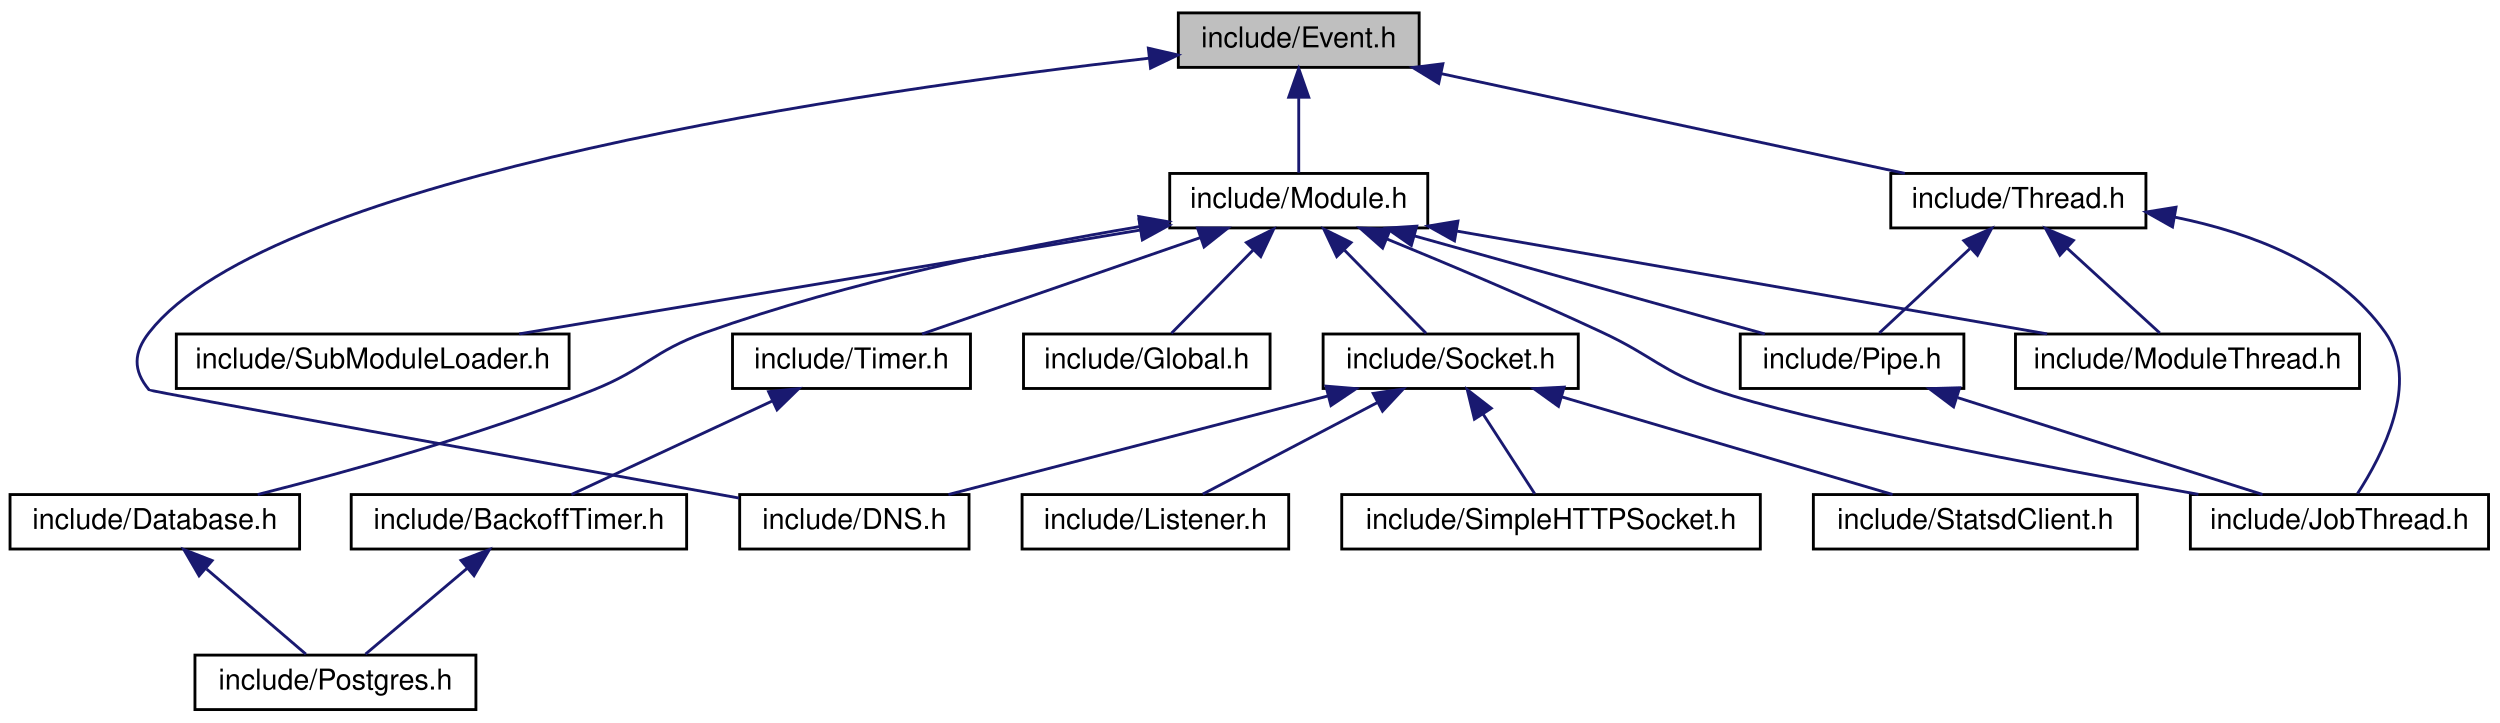
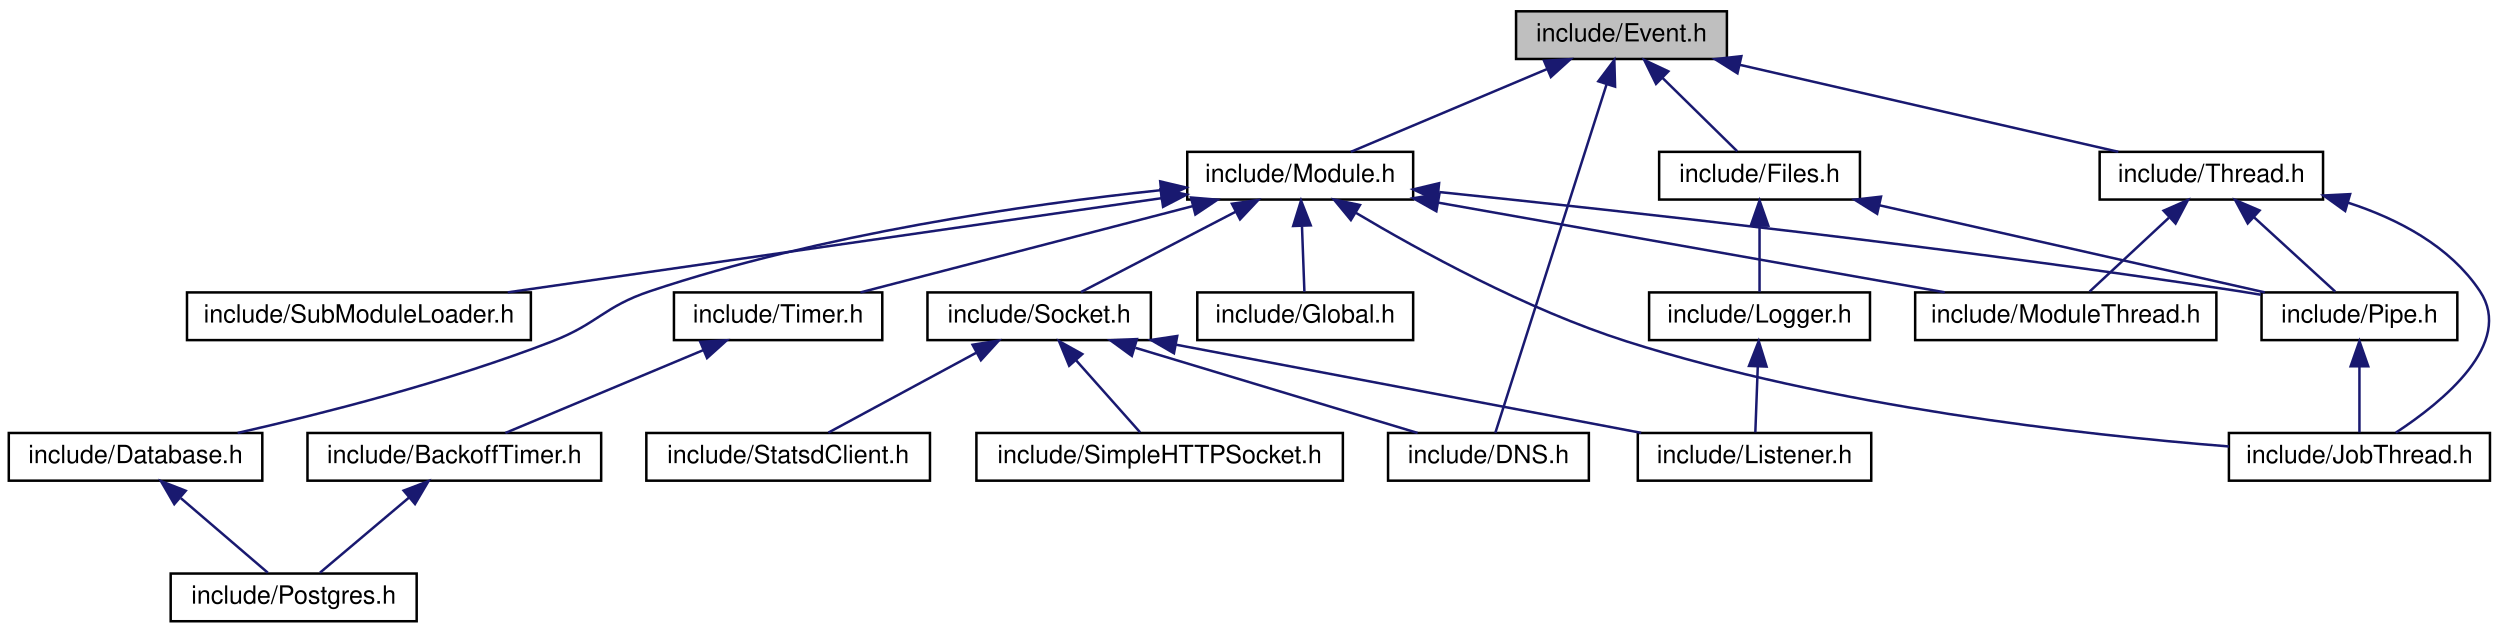
- <svg xmlns="http://www.w3.org/2000/svg" xmlns:xlink="http://www.w3.org/1999/xlink" width="872pt" height="252pt" viewBox="0.00 0.00 872.00 252.00">
+ <svg xmlns="http://www.w3.org/2000/svg" xmlns:xlink="http://www.w3.org/1999/xlink" width="996pt" height="252pt" viewBox="0.00 0.00 996.00 252.00">
  <g id="graph0" class="graph" transform="scale(1 1) rotate(0) translate(4 248)">
    <g id="node1" class="node">
-       <polygon fill="#bfbfbf" stroke="black" points="407,-224.5 407,-243.5 491,-243.5 491,-224.5 407,-224.5" />
-       <text text-anchor="middle" x="449" y="-231.5" font-family="Helvetica,sans-Serif" font-size="10.00">include/Event.h</text>
+       <polygon fill="#bfbfbf" stroke="black" points="600,-224.5 600,-243.5 684,-243.5 684,-224.5 600,-224.5" />
+       <text text-anchor="middle" x="642" y="-231.5" font-family="Helvetica,sans-Serif" font-size="10.00">include/Event.h</text>
    </g>
    <g id="node2" class="node">
      <g id="a_node2">
        <a xlink:href="_module_8h.html" target="_top" xlink:title="include/Module.h">
-           <polygon fill="none" stroke="black" points="404,-168.5 404,-187.5 494,-187.5 494,-168.5 404,-168.5" />
-           <text text-anchor="middle" x="449" y="-175.5" font-family="Helvetica,sans-Serif" font-size="10.00">include/Module.h</text>
+           <polygon fill="none" stroke="black" points="469,-168.5 469,-187.5 559,-187.5 559,-168.5 469,-168.5" />
+           <text text-anchor="middle" x="514" y="-175.5" font-family="Helvetica,sans-Serif" font-size="10.00">include/Module.h</text>
        </a>
      </g>
    </g>
    <g id="edge1" class="edge">
-       <path fill="none" stroke="midnightblue" d="M449,-213.805C449,-204.91 449,-194.78 449,-187.751" />
-       <polygon fill="midnightblue" stroke="midnightblue" points="445.5,-214.083 449,-224.083 452.5,-214.083 445.5,-214.083" />
+       <path fill="none" stroke="midnightblue" d="M612.377,-220.503C588.381,-210.38 555.216,-196.388 534.187,-187.516" />
+       <polygon fill="midnightblue" stroke="midnightblue" points="611.144,-223.781 621.718,-224.444 613.865,-217.332 611.144,-223.781" />
    </g>
    <g id="node8" class="node">
      <g id="a_node8">
        <a xlink:href="_d_n_s_8h.html" target="_top" xlink:title="include/DNS.h">
-           <polygon fill="none" stroke="black" points="254,-56.5 254,-75.5 334,-75.5 334,-56.5 254,-56.5" />
-           <text text-anchor="middle" x="294" y="-63.5" font-family="Helvetica,sans-Serif" font-size="10.00">include/DNS.h</text>
+           <polygon fill="none" stroke="black" points="549,-56.5 549,-75.5 629,-75.5 629,-56.5 549,-56.5" />
+           <text text-anchor="middle" x="589" y="-63.5" font-family="Helvetica,sans-Serif" font-size="10.00">include/DNS.h</text>
        </a>
      </g>
    </g>
    <g id="edge18" class="edge">
-       <path fill="none" stroke="midnightblue" d="M396.826,-227.701C298.264,-216.5 90.73,-186.827 48,-132 42.536,-124.989 42.308,-118.828 48,-112 48.413,-111.504 184.076,-86.892 253.735,-74.282" />
-       <polygon fill="midnightblue" stroke="midnightblue" points="396.542,-231.191 406.868,-228.821 397.318,-224.234 396.542,-231.191" />
+       <path fill="none" stroke="midnightblue" d="M636.06,-214.395C624.627,-178.585 599.965,-101.342 591.736,-75.568" />
+       <polygon fill="midnightblue" stroke="midnightblue" points="632.775,-215.613 639.15,-224.075 639.443,-213.484 632.775,-215.613" />
    </g>
    <g id="node17" class="node">
      <g id="a_node17">
+         <a xlink:href="_files_8h.html" target="_top" xlink:title="include/Files.h">
+           <polygon fill="none" stroke="black" points="657,-168.5 657,-187.5 737,-187.5 737,-168.5 657,-168.5" />
+           <text text-anchor="middle" x="697" y="-175.5" font-family="Helvetica,sans-Serif" font-size="10.00">include/Files.h</text>
+         </a>
+       </g>
+     </g>
+     <g id="edge19" class="edge">
+       <path fill="none" stroke="midnightblue" d="M658.294,-217.002C668.041,-207.433 680.053,-195.639 688.087,-187.751" />
+       <polygon fill="midnightblue" stroke="midnightblue" points="655.766,-214.58 651.082,-224.083 660.67,-219.575 655.766,-214.58" />
+     </g>
+     <g id="node19" class="node">
+       <g id="a_node19">
        <a xlink:href="_thread_8h.html" target="_top" xlink:title="include/Thread.h">
-           <polygon fill="none" stroke="black" points="655.5,-168.5 655.5,-187.5 744.5,-187.5 744.5,-168.5 655.5,-168.5" />
-           <text text-anchor="middle" x="700" y="-175.5" font-family="Helvetica,sans-Serif" font-size="10.00">include/Thread.h</text>
-         </a>
-       </g>
-     </g>
-     <g id="edge19" class="edge">
-       <path fill="none" stroke="midnightblue" d="M498.821,-222.281C546.253,-212.077 616.704,-196.92 660.414,-187.516" />
-       <polygon fill="midnightblue" stroke="midnightblue" points="497.812,-218.918 488.772,-224.444 499.284,-225.762 497.812,-218.918" />
+           <polygon fill="none" stroke="black" points="832.5,-168.5 832.5,-187.5 921.5,-187.5 921.5,-168.5 832.5,-168.5" />
+           <text text-anchor="middle" x="877" y="-175.5" font-family="Helvetica,sans-Serif" font-size="10.00">include/Thread.h</text>
+         </a>
+       </g>
+     </g>
+     <g id="edge23" class="edge">
+       <path fill="none" stroke="midnightblue" d="M689.205,-222.153C733.607,-211.95 799.185,-196.881 839.938,-187.516" />
+       <polygon fill="midnightblue" stroke="midnightblue" points="688.199,-218.793 679.236,-224.444 689.766,-225.615 688.199,-218.793" />
    </g>
    <g id="node3" class="node">
      <g id="a_node3">
        <a xlink:href="_timer_8h.html" target="_top" xlink:title="include/Timer.h">
-           <polygon fill="none" stroke="black" points="251.5,-112.5 251.5,-131.5 334.5,-131.5 334.5,-112.5 251.5,-112.5" />
-           <text text-anchor="middle" x="293" y="-119.5" font-family="Helvetica,sans-Serif" font-size="10.00">include/Timer.h</text>
+           <polygon fill="none" stroke="black" points="264.5,-112.5 264.5,-131.5 347.5,-131.5 347.5,-112.5 264.5,-112.5" />
+           <text text-anchor="middle" x="306" y="-119.5" font-family="Helvetica,sans-Serif" font-size="10.00">include/Timer.h</text>
        </a>
      </g>
    </g>
    <g id="edge2" class="edge">
-       <path fill="none" stroke="midnightblue" d="M414.83,-165.172C385.456,-155.004 343.802,-140.585 317.603,-131.516" />
-       <polygon fill="midnightblue" stroke="midnightblue" points="413.687,-168.48 424.281,-168.444 415.976,-161.865 413.687,-168.48" />
+       <path fill="none" stroke="midnightblue" d="M471.222,-165.894C431.942,-155.697 374.571,-140.802 338.804,-131.516" />
+       <polygon fill="midnightblue" stroke="midnightblue" points="470.483,-169.318 481.042,-168.444 472.242,-162.543 470.483,-169.318" />
    </g>
    <g id="node6" class="node">
      <g id="a_node6">
        <a xlink:href="_database_8h.html" target="_top" xlink:title="include/Database.h">
          <polygon fill="none" stroke="black" points="-0.5,-56.5 -0.5,-75.5 100.5,-75.5 100.5,-56.5 -0.5,-56.5" />
          <text text-anchor="middle" x="50" y="-63.5" font-family="Helvetica,sans-Serif" font-size="10.00">include/Database.h</text>
        </a>
      </g>
    </g>
    <g id="edge5" class="edge">
-       <path fill="none" stroke="midnightblue" d="M393.537,-168.969C351.217,-161.884 291.897,-149.873 242,-132 223.661,-125.431 221.09,-119.225 203,-112 163.916,-96.392 117.306,-83.454 85.885,-75.518" />
-       <polygon fill="midnightblue" stroke="midnightblue" points="393.21,-172.462 403.644,-170.621 394.34,-165.553 393.21,-172.462" />
+       <path fill="none" stroke="midnightblue" d="M458.274,-172.221C405.001,-166.517 322.963,-154.744 255,-132 236.527,-125.818 234.166,-119.031 216,-112 174.369,-95.887 124.75,-83.247 90.67,-75.519" />
+       <polygon fill="midnightblue" stroke="midnightblue" points="458.226,-175.735 468.533,-173.283 458.946,-168.772 458.226,-175.735" />
    </g>
    <g id="node7" class="node">
      <g id="a_node7">
        <a xlink:href="_socket_8h.html" target="_top" xlink:title="include/Socket.h">
-           <polygon fill="none" stroke="black" points="457.5,-112.5 457.5,-131.5 546.5,-131.5 546.5,-112.5 457.5,-112.5" />
-           <text text-anchor="middle" x="502" y="-119.5" font-family="Helvetica,sans-Serif" font-size="10.00">include/Socket.h</text>
+           <polygon fill="none" stroke="black" points="365.5,-112.5 365.5,-131.5 454.5,-131.5 454.5,-112.5 365.5,-112.5" />
+           <text text-anchor="middle" x="410" y="-119.5" font-family="Helvetica,sans-Serif" font-size="10.00">include/Socket.h</text>
        </a>
      </g>
    </g>
    <g id="edge7" class="edge">
-       <path fill="none" stroke="midnightblue" d="M464.981,-160.718C474.322,-151.2 485.746,-139.561 493.411,-131.751" />
-       <polygon fill="midnightblue" stroke="midnightblue" points="462.259,-158.494 457.752,-168.083 467.254,-163.398 462.259,-158.494" />
+       <path fill="none" stroke="midnightblue" d="M488.172,-163.59C468.943,-153.605 443.255,-140.267 426.668,-131.655" />
+       <polygon fill="midnightblue" stroke="midnightblue" points="486.803,-166.822 497.291,-168.324 490.029,-160.61 486.803,-166.822" />
    </g>
    <g id="node12" class="node">
      <g id="a_node12">
        <a xlink:href="_global_8h.html" target="_top" xlink:title="include/Global.h">
-           <polygon fill="none" stroke="black" points="353,-112.5 353,-131.5 439,-131.5 439,-112.5 353,-112.5" />
-           <text text-anchor="middle" x="396" y="-119.5" font-family="Helvetica,sans-Serif" font-size="10.00">include/Global.h</text>
+           <polygon fill="none" stroke="black" points="473,-112.5 473,-131.5 559,-131.5 559,-112.5 473,-112.5" />
+           <text text-anchor="middle" x="516" y="-119.5" font-family="Helvetica,sans-Serif" font-size="10.00">include/Global.h</text>
        </a>
      </g>
    </g>
    <g id="edge12" class="edge">
-       <path fill="none" stroke="midnightblue" d="M433.019,-160.718C423.678,-151.2 412.254,-139.561 404.589,-131.751" />
-       <polygon fill="midnightblue" stroke="midnightblue" points="430.746,-163.398 440.248,-168.083 435.741,-158.494 430.746,-163.398" />
+       <path fill="none" stroke="midnightblue" d="M514.711,-157.805C515.04,-148.91 515.416,-138.78 515.676,-131.751" />
+       <polygon fill="midnightblue" stroke="midnightblue" points="511.203,-157.96 514.33,-168.083 518.198,-158.219 511.203,-157.96" />
    </g>
    <g id="node13" class="node">
      <g id="a_node13">
        <a xlink:href="_job_thread_8h.html" target="_top" xlink:title="include/JobThread.h">
-           <polygon fill="none" stroke="black" points="760,-56.5 760,-75.5 864,-75.5 864,-56.5 760,-56.5" />
-           <text text-anchor="middle" x="812" y="-63.5" font-family="Helvetica,sans-Serif" font-size="10.00">include/JobThread.h</text>
+           <polygon fill="none" stroke="black" points="884,-56.5 884,-75.5 988,-75.5 988,-56.5 884,-56.5" />
+           <text text-anchor="middle" x="936" y="-63.5" font-family="Helvetica,sans-Serif" font-size="10.00">include/JobThread.h</text>
        </a>
      </g>
    </g>
    <g id="edge13" class="edge">
-       <path fill="none" stroke="midnightblue" d="M479.816,-164.608C501.109,-155.878 529.988,-143.704 555,-132 572.644,-123.744 575.627,-118.472 594,-112 624.526,-101.246 708.433,-85.3 762.798,-75.56" />
-       <polygon fill="midnightblue" stroke="midnightblue" points="478.255,-161.465 470.316,-168.481 480.897,-167.947 478.255,-161.465" />
+       <path fill="none" stroke="midnightblue" d="M536.189,-163.21C561.37,-148.215 604.131,-124.695 644,-112 725.499,-86.048 824.716,-74.812 883.991,-70.132" />
+       <polygon fill="midnightblue" stroke="midnightblue" points="534.188,-160.33 527.442,-168.5 537.811,-166.32 534.188,-160.33" />
    </g>
    <g id="node14" class="node">
      <g id="a_node14">
        <a xlink:href="_pipe_8h.html" target="_top" xlink:title="include/Pipe.h">
-           <polygon fill="none" stroke="black" points="603,-112.5 603,-131.5 681,-131.5 681,-112.5 603,-112.5" />
-           <text text-anchor="middle" x="642" y="-119.5" font-family="Helvetica,sans-Serif" font-size="10.00">include/Pipe.h</text>
+           <polygon fill="none" stroke="black" points="897,-112.5 897,-131.5 975,-131.5 975,-112.5 897,-112.5" />
+           <text text-anchor="middle" x="936" y="-119.5" font-family="Helvetica,sans-Serif" font-size="10.00">include/Pipe.h</text>
        </a>
      </g>
    </g>
    <g id="edge14" class="edge">
-       <path fill="none" stroke="midnightblue" d="M489.392,-165.699C525.817,-155.507 578.586,-140.743 611.562,-131.516" />
-       <polygon fill="midnightblue" stroke="midnightblue" points="488.269,-162.378 479.581,-168.444 490.155,-169.12 488.269,-162.378" />
+       <path fill="none" stroke="midnightblue" d="M569.384,-171.484C642.527,-163.937 775.255,-149.334 888,-132 890.849,-131.562 893.788,-131.082 896.743,-130.578" />
+       <polygon fill="midnightblue" stroke="midnightblue" points="568.625,-168.043 559.034,-172.546 569.339,-175.007 568.625,-168.043" />
    </g>
    <g id="node15" class="node">
      <g id="a_node15">
        <a xlink:href="_module_thread_8h.html" target="_top" xlink:title="include/ModuleThread.h">
-           <polygon fill="none" stroke="black" points="699,-112.5 699,-131.5 819,-131.5 819,-112.5 699,-112.5" />
-           <text text-anchor="middle" x="759" y="-119.5" font-family="Helvetica,sans-Serif" font-size="10.00">include/ModuleThread.h</text>
+           <polygon fill="none" stroke="black" points="759,-112.5 759,-131.5 879,-131.5 879,-112.5 759,-112.5" />
+           <text text-anchor="middle" x="819" y="-119.5" font-family="Helvetica,sans-Serif" font-size="10.00">include/ModuleThread.h</text>
        </a>
      </g>
    </g>
    <g id="edge16" class="edge">
-       <path fill="none" stroke="midnightblue" d="M504.235,-167.378C562.691,-157.196 654.068,-141.279 710.03,-131.53" />
-       <polygon fill="midnightblue" stroke="midnightblue" points="503.328,-163.984 494.077,-169.148 504.529,-170.88 503.328,-163.984" />
+       <path fill="none" stroke="midnightblue" d="M569.007,-167.261C626.535,-157.076 715.936,-141.247 770.788,-131.536" />
+       <polygon fill="midnightblue" stroke="midnightblue" points="568.24,-163.842 559.004,-169.032 569.461,-170.735 568.24,-163.842" />
    </g>
    <g id="node16" class="node">
      <g id="a_node16">
        <a xlink:href="_sub_module_loader_8h.html" target="_top" xlink:title="include/SubModuleLoader.h">
-           <polygon fill="none" stroke="black" points="57.5,-112.5 57.5,-131.5 194.5,-131.5 194.5,-112.5 57.5,-112.5" />
-           <text text-anchor="middle" x="126" y="-119.5" font-family="Helvetica,sans-Serif" font-size="10.00">include/SubModuleLoader.h</text>
+           <polygon fill="none" stroke="black" points="70.5,-112.5 70.5,-131.5 207.5,-131.5 207.5,-112.5 70.5,-112.5" />
+           <text text-anchor="middle" x="139" y="-119.5" font-family="Helvetica,sans-Serif" font-size="10.00">include/SubModuleLoader.h</text>
        </a>
      </g>
    </g>
    <g id="edge17" class="edge">
-       <path fill="none" stroke="midnightblue" d="M393.574,-167.734C332.791,-157.572 236.065,-141.401 177.069,-131.538" />
-       <polygon fill="midnightblue" stroke="midnightblue" points="393.308,-171.238 403.748,-169.435 394.462,-164.334 393.308,-171.238" />
+       <path fill="none" stroke="midnightblue" d="M458.863,-169.06C389.215,-159.031 269.842,-141.841 198.285,-131.537" />
+       <polygon fill="midnightblue" stroke="midnightblue" points="458.369,-172.525 468.766,-170.486 459.367,-165.597 458.369,-172.525" />
    </g>
    <g id="node4" class="node">
      <g id="a_node4">
        <a xlink:href="_backoff_timer_8h.html" target="_top" xlink:title="include/BackoffTimer.h">
          <polygon fill="none" stroke="black" points="118.5,-56.5 118.5,-75.5 235.5,-75.5 235.5,-56.5 118.5,-56.5" />
          <text text-anchor="middle" x="177" y="-63.5" font-family="Helvetica,sans-Serif" font-size="10.00">include/BackoffTimer.h</text>
        </a>
      </g>
    </g>
    <g id="edge3" class="edge">
-       <path fill="none" stroke="midnightblue" d="M265.28,-108.096C243.608,-98.007 214.098,-84.27 195.295,-75.516" />
-       <polygon fill="midnightblue" stroke="midnightblue" points="264.077,-111.396 274.619,-112.444 267.031,-105.05 264.077,-111.396" />
+       <path fill="none" stroke="midnightblue" d="M276.146,-108.503C251.962,-98.379 218.538,-84.388 197.345,-75.516" />
+       <polygon fill="midnightblue" stroke="midnightblue" points="274.984,-111.811 285.56,-112.444 277.687,-105.354 274.984,-111.811" />
    </g>
    <g id="node5" class="node">
      <g id="a_node5">
        <a xlink:href="_postgres_8h.html" target="_top" xlink:title="include/Postgres.h">
          <polygon fill="none" stroke="black" points="64,-0.5 64,-19.5 162,-19.5 162,-0.5 64,-0.5" />
          <text text-anchor="middle" x="113" y="-7.5" font-family="Helvetica,sans-Serif" font-size="10.00">include/Postgres.h</text>
        </a>
      </g>
    </g>
    <g id="edge4" class="edge">
      <path fill="none" stroke="midnightblue" d="M159.009,-49.82C147.542,-40.145 133.087,-27.948 123.47,-19.834" />
      <polygon fill="midnightblue" stroke="midnightblue" points="156.817,-52.55 166.717,-56.324 161.331,-47.2 156.817,-52.55" />
    </g>
    <g id="edge6" class="edge">
      <path fill="none" stroke="midnightblue" d="M68.04,-49.537C79.273,-39.909 93.319,-27.869 102.694,-19.834" />
      <polygon fill="midnightblue" stroke="midnightblue" points="65.437,-47.159 60.122,-56.324 69.992,-52.473 65.437,-47.159" />
    </g>
    <g id="edge8" class="edge">
-       <path fill="none" stroke="midnightblue" d="M459.222,-109.894C419.942,-99.697 362.571,-84.802 326.804,-75.516" />
-       <polygon fill="midnightblue" stroke="midnightblue" points="458.483,-113.318 469.042,-112.444 460.242,-106.543 458.483,-113.318" />
+       <path fill="none" stroke="midnightblue" d="M448.331,-109.436C482.08,-99.255 530.447,-84.664 560.77,-75.516" />
+       <polygon fill="midnightblue" stroke="midnightblue" points="446.926,-106.204 438.363,-112.444 448.948,-112.906 446.926,-106.204" />
    </g>
    <g id="node9" class="node">
      <g id="a_node9">
        <a xlink:href="_listener_8h.html" target="_top" xlink:title="include/Listener.h">
-           <polygon fill="none" stroke="black" points="352.5,-56.5 352.5,-75.5 445.5,-75.5 445.5,-56.5 352.5,-56.5" />
-           <text text-anchor="middle" x="399" y="-63.5" font-family="Helvetica,sans-Serif" font-size="10.00">include/Listener.h</text>
+           <polygon fill="none" stroke="black" points="648.5,-56.5 648.5,-75.5 741.5,-75.5 741.5,-56.5 648.5,-56.5" />
+           <text text-anchor="middle" x="695" y="-63.5" font-family="Helvetica,sans-Serif" font-size="10.00">include/Listener.h</text>
        </a>
      </g>
    </g>
    <g id="edge9" class="edge">
-       <path fill="none" stroke="midnightblue" d="M476.421,-107.59C457.377,-97.605 431.936,-84.267 415.508,-75.654" />
-       <polygon fill="midnightblue" stroke="midnightblue" points="474.969,-110.78 485.451,-112.324 478.22,-104.581 474.969,-110.78" />
+       <path fill="none" stroke="midnightblue" d="M464.573,-110.66C518.357,-100.469 599.576,-85.08 649.841,-75.556" />
+       <polygon fill="midnightblue" stroke="midnightblue" points="463.705,-107.262 454.531,-112.562 465.008,-114.14 463.705,-107.262" />
    </g>
    <g id="node10" class="node">
      <g id="a_node10">
        <a xlink:href="_simple_h_t_t_p_socket_8h.html" target="_top" xlink:title="include/SimpleHTTPSocket.h">
-           <polygon fill="none" stroke="black" points="464,-56.5 464,-75.5 610,-75.5 610,-56.5 464,-56.5" />
-           <text text-anchor="middle" x="537" y="-63.5" font-family="Helvetica,sans-Serif" font-size="10.00">include/SimpleHTTPSocket.h</text>
+           <polygon fill="none" stroke="black" points="385,-56.5 385,-75.5 531,-75.5 531,-56.5 385,-56.5" />
+           <text text-anchor="middle" x="458" y="-63.5" font-family="Helvetica,sans-Serif" font-size="10.00">include/SimpleHTTPSocket.h</text>
        </a>
      </g>
    </g>
    <g id="edge10" class="edge">
-       <path fill="none" stroke="midnightblue" d="M513.3,-103.566C519.322,-94.275 526.469,-83.248 531.328,-75.751" />
-       <polygon fill="midnightblue" stroke="midnightblue" points="510.281,-101.788 507.78,-112.083 516.156,-105.595 510.281,-101.788" />
+       <path fill="none" stroke="midnightblue" d="M424.728,-104.431C433.14,-94.967 443.349,-83.483 450.221,-75.751" />
+       <polygon fill="midnightblue" stroke="midnightblue" points="421.954,-102.284 417.926,-112.083 427.186,-106.934 421.954,-102.284" />
    </g>
    <g id="node11" class="node">
      <g id="a_node11">
        <a xlink:href="_statsd_client_8h.html" target="_top" xlink:title="include/StatsdClient.h">
-           <polygon fill="none" stroke="black" points="628.5,-56.5 628.5,-75.5 741.5,-75.5 741.5,-56.5 628.5,-56.5" />
-           <text text-anchor="middle" x="685" y="-63.5" font-family="Helvetica,sans-Serif" font-size="10.00">include/StatsdClient.h</text>
+           <polygon fill="none" stroke="black" points="253.5,-56.5 253.5,-75.5 366.5,-75.5 366.5,-56.5 253.5,-56.5" />
+           <text text-anchor="middle" x="310" y="-63.5" font-family="Helvetica,sans-Serif" font-size="10.00">include/StatsdClient.h</text>
        </a>
      </g>
    </g>
    <g id="edge11" class="edge">
-       <path fill="none" stroke="midnightblue" d="M540.743,-109.568C575.265,-99.381 625.005,-84.703 656.139,-75.516" />
-       <polygon fill="midnightblue" stroke="midnightblue" points="539.597,-106.256 530.997,-112.444 541.579,-112.97 539.597,-106.256" />
+       <path fill="none" stroke="midnightblue" d="M384.912,-107.453C366.451,-97.484 341.903,-84.228 326.027,-75.654" />
+       <polygon fill="midnightblue" stroke="midnightblue" points="383.471,-110.652 393.933,-112.324 386.797,-104.493 383.471,-110.652" />
    </g>
    <g id="edge15" class="edge">
-       <path fill="none" stroke="midnightblue" d="M678.819,-109.304C710.852,-99.129 756.515,-84.625 785.189,-75.516" />
-       <polygon fill="midnightblue" stroke="midnightblue" points="677.408,-106.08 668.937,-112.444 679.527,-112.752 677.408,-106.08" />
+       <path fill="none" stroke="midnightblue" d="M936,-101.805C936,-92.91 936,-82.78 936,-75.751" />
+       <polygon fill="midnightblue" stroke="midnightblue" points="932.5,-102.083 936,-112.083 939.5,-102.083 932.5,-102.083" />
    </g>
    <g id="edge20" class="edge">
-       <path fill="none" stroke="midnightblue" d="M754.601,-172.243C781.359,-166.837 811.337,-155.52 828,-132 840.227,-114.741 826.982,-89.169 818.303,-75.827" />
-       <polygon fill="midnightblue" stroke="midnightblue" points="753.768,-168.836 744.538,-174.038 754.997,-175.727 753.768,-168.836" />
+       <path fill="none" stroke="midnightblue" d="M744.724,-166.217C789.885,-156.013 856.773,-140.901 898.307,-131.516" />
+       <polygon fill="midnightblue" stroke="midnightblue" points="743.853,-162.826 734.87,-168.444 745.396,-169.654 743.853,-162.826" />
+     </g>
+     <g id="node18" class="node">
+       <g id="a_node18">
+         <a xlink:href="_logger_8h.html" target="_top" xlink:title="include/Logger.h">
+           <polygon fill="none" stroke="black" points="653,-112.5 653,-131.5 741,-131.5 741,-112.5 653,-112.5" />
+           <text text-anchor="middle" x="697" y="-119.5" font-family="Helvetica,sans-Serif" font-size="10.00">include/Logger.h</text>
+         </a>
+       </g>
    </g>
    <g id="edge21" class="edge">
-       <path fill="none" stroke="midnightblue" d="M683.087,-161.253C672.797,-151.673 660.034,-139.791 651.488,-131.834" />
-       <polygon fill="midnightblue" stroke="midnightblue" points="680.977,-164.071 690.681,-168.324 685.747,-158.948 680.977,-164.071" />
+       <path fill="none" stroke="midnightblue" d="M697,-157.805C697,-148.91 697,-138.78 697,-131.751" />
+       <polygon fill="midnightblue" stroke="midnightblue" points="693.5,-158.083 697,-168.083 700.5,-158.083 693.5,-158.083" />
    </g>
    <g id="edge22" class="edge">
-       <path fill="none" stroke="midnightblue" d="M716.895,-161.537C727.415,-151.909 740.569,-139.869 749.348,-131.834" />
-       <polygon fill="midnightblue" stroke="midnightblue" points="714.493,-158.99 709.479,-168.324 719.219,-164.154 714.493,-158.99" />
+       <path fill="none" stroke="midnightblue" d="M696.289,-101.805C695.96,-92.91 695.584,-82.78 695.324,-75.751" />
+       <polygon fill="midnightblue" stroke="midnightblue" points="692.802,-102.219 696.67,-112.083 699.797,-101.96 692.802,-102.219" />
+     </g>
+     <g id="edge24" class="edge">
+       <path fill="none" stroke="midnightblue" d="M931.427,-167.265C951.422,-160.768 972.07,-149.96 984,-132 997.816,-111.201 969.213,-87.9 950.501,-75.633" />
+       <polygon fill="midnightblue" stroke="midnightblue" points="930.313,-163.944 921.705,-170.12 932.286,-170.66 930.313,-163.944" />
+     </g>
+     <g id="edge25" class="edge">
+       <path fill="none" stroke="midnightblue" d="M893.895,-161.537C904.415,-151.909 917.569,-139.869 926.348,-131.834" />
+       <polygon fill="midnightblue" stroke="midnightblue" points="891.493,-158.99 886.479,-168.324 896.219,-164.154 891.493,-158.99" />
+     </g>
+     <g id="edge26" class="edge">
+       <path fill="none" stroke="midnightblue" d="M860.087,-161.253C849.797,-151.673 837.034,-139.791 828.488,-131.834" />
+       <polygon fill="midnightblue" stroke="midnightblue" points="857.977,-164.071 867.681,-168.324 862.747,-158.948 857.977,-164.071" />
    </g>
  </g>
</svg>
